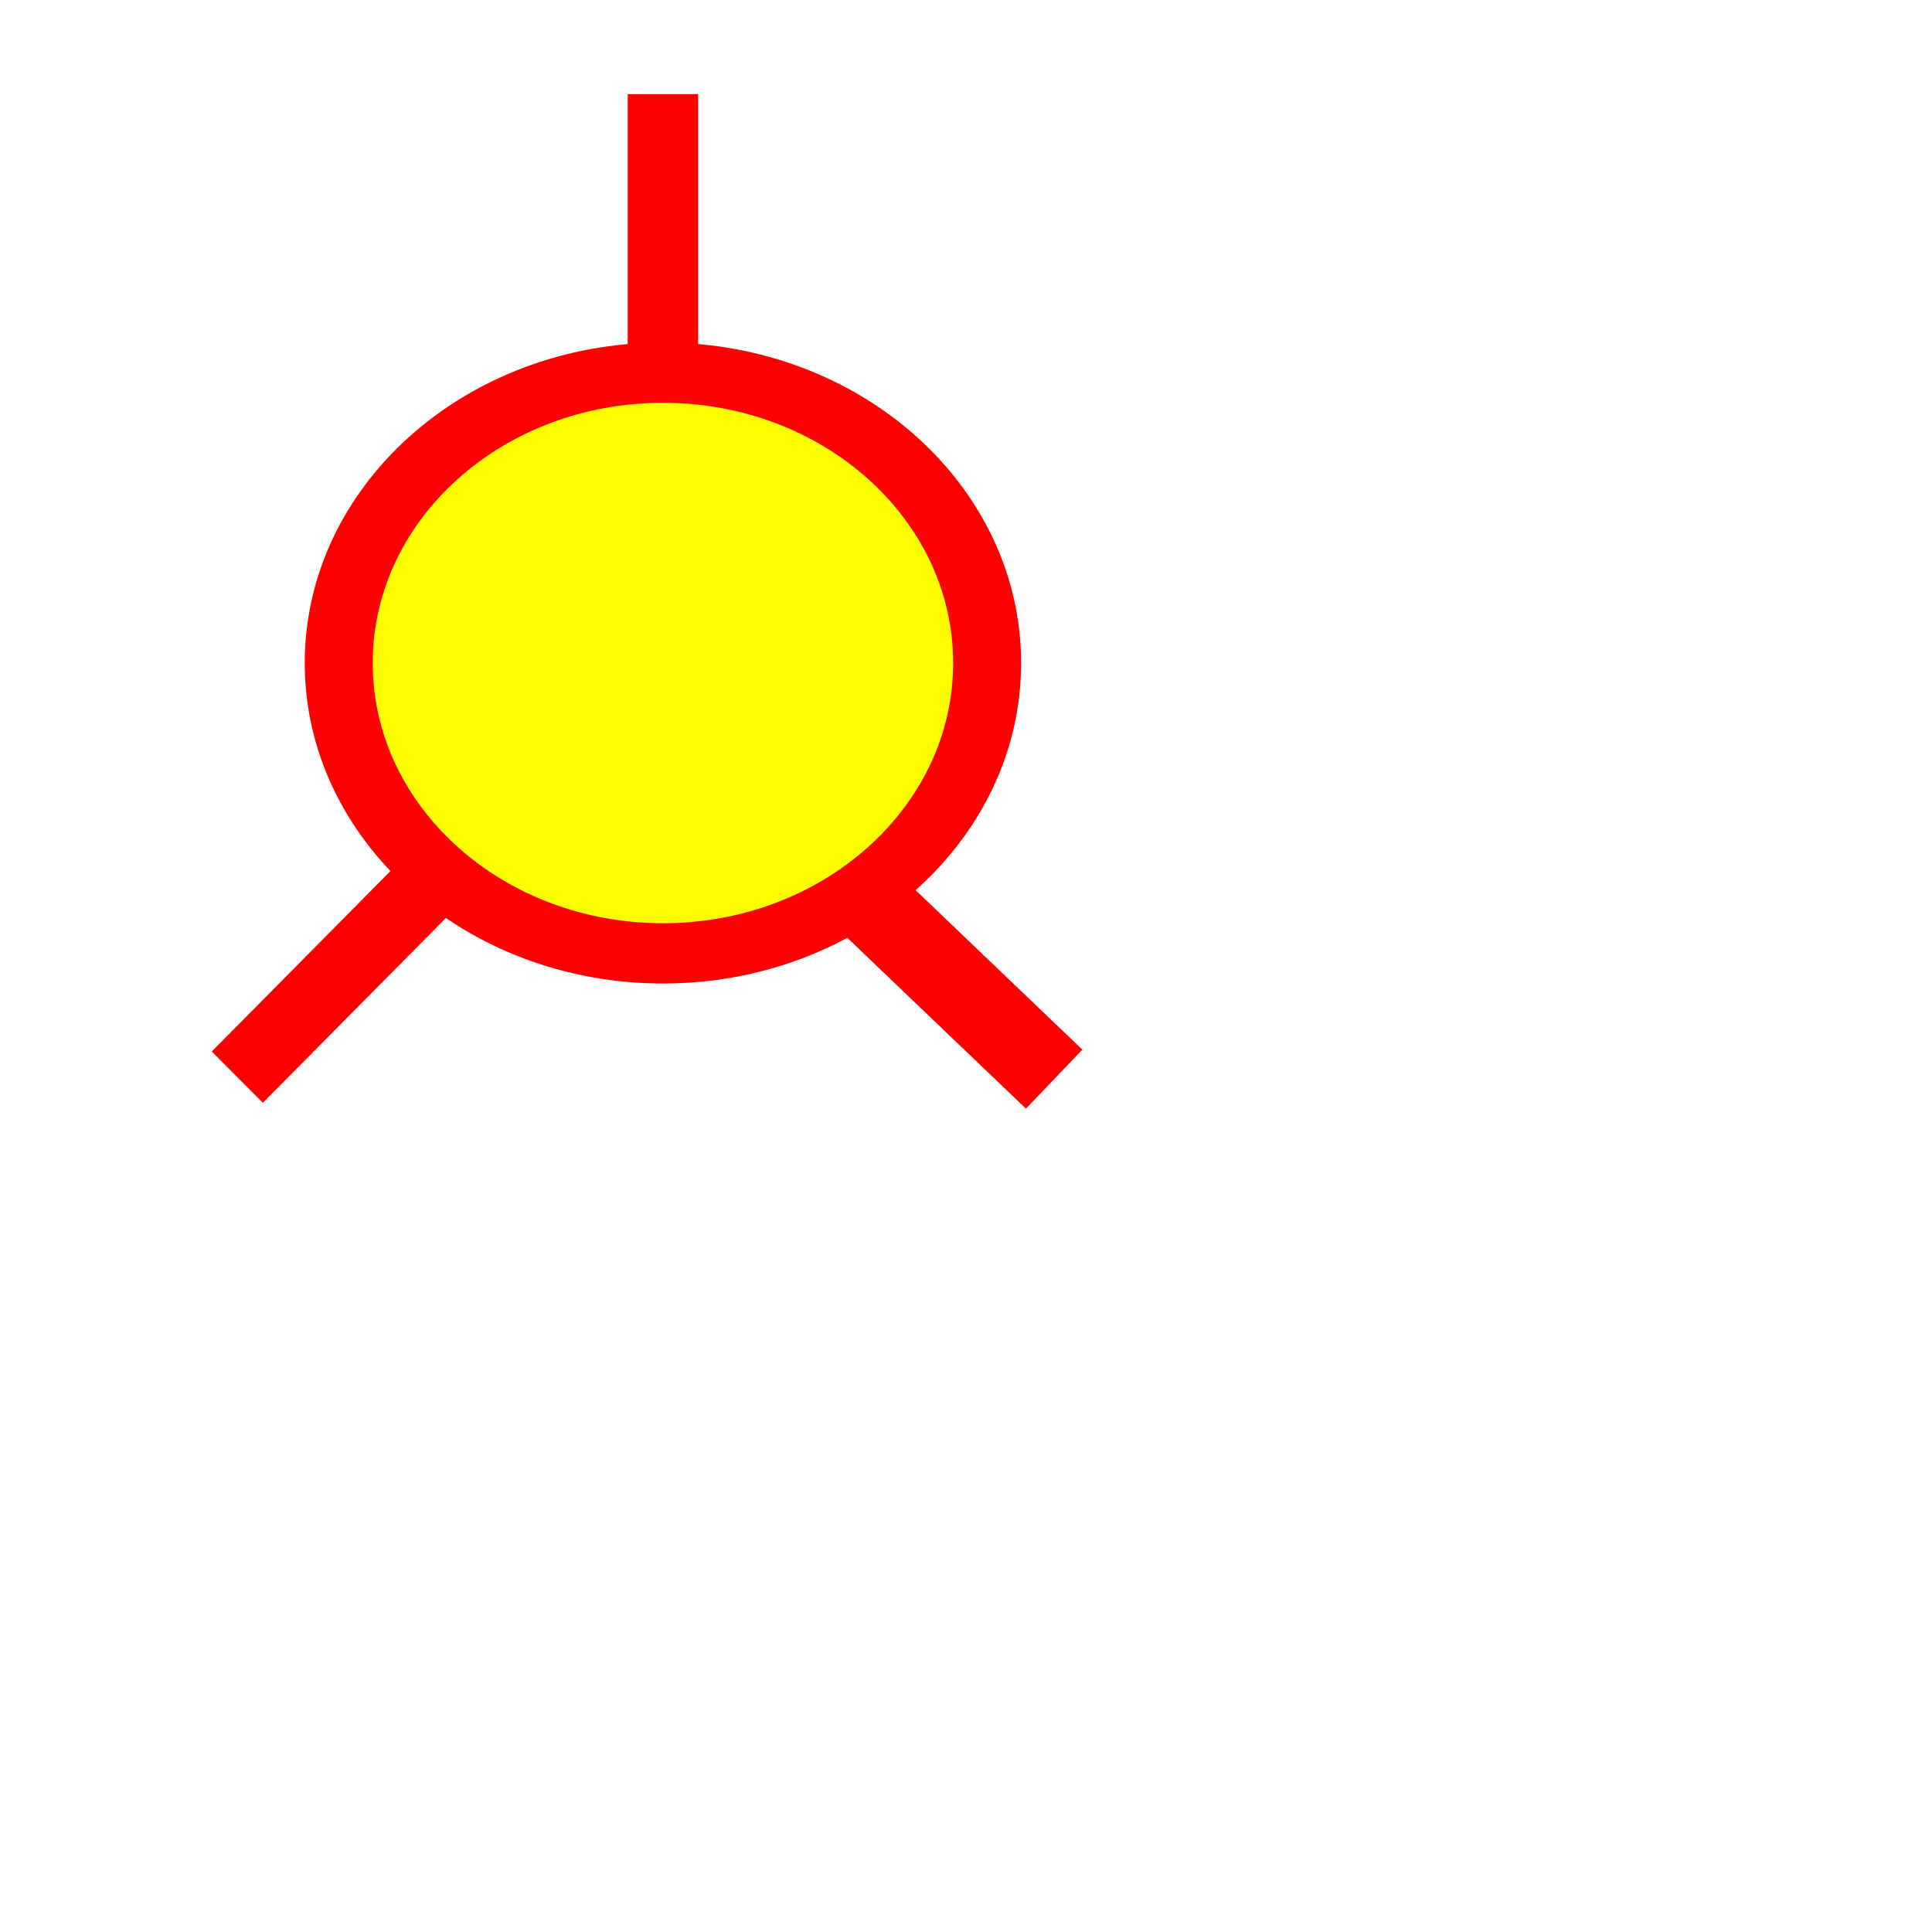
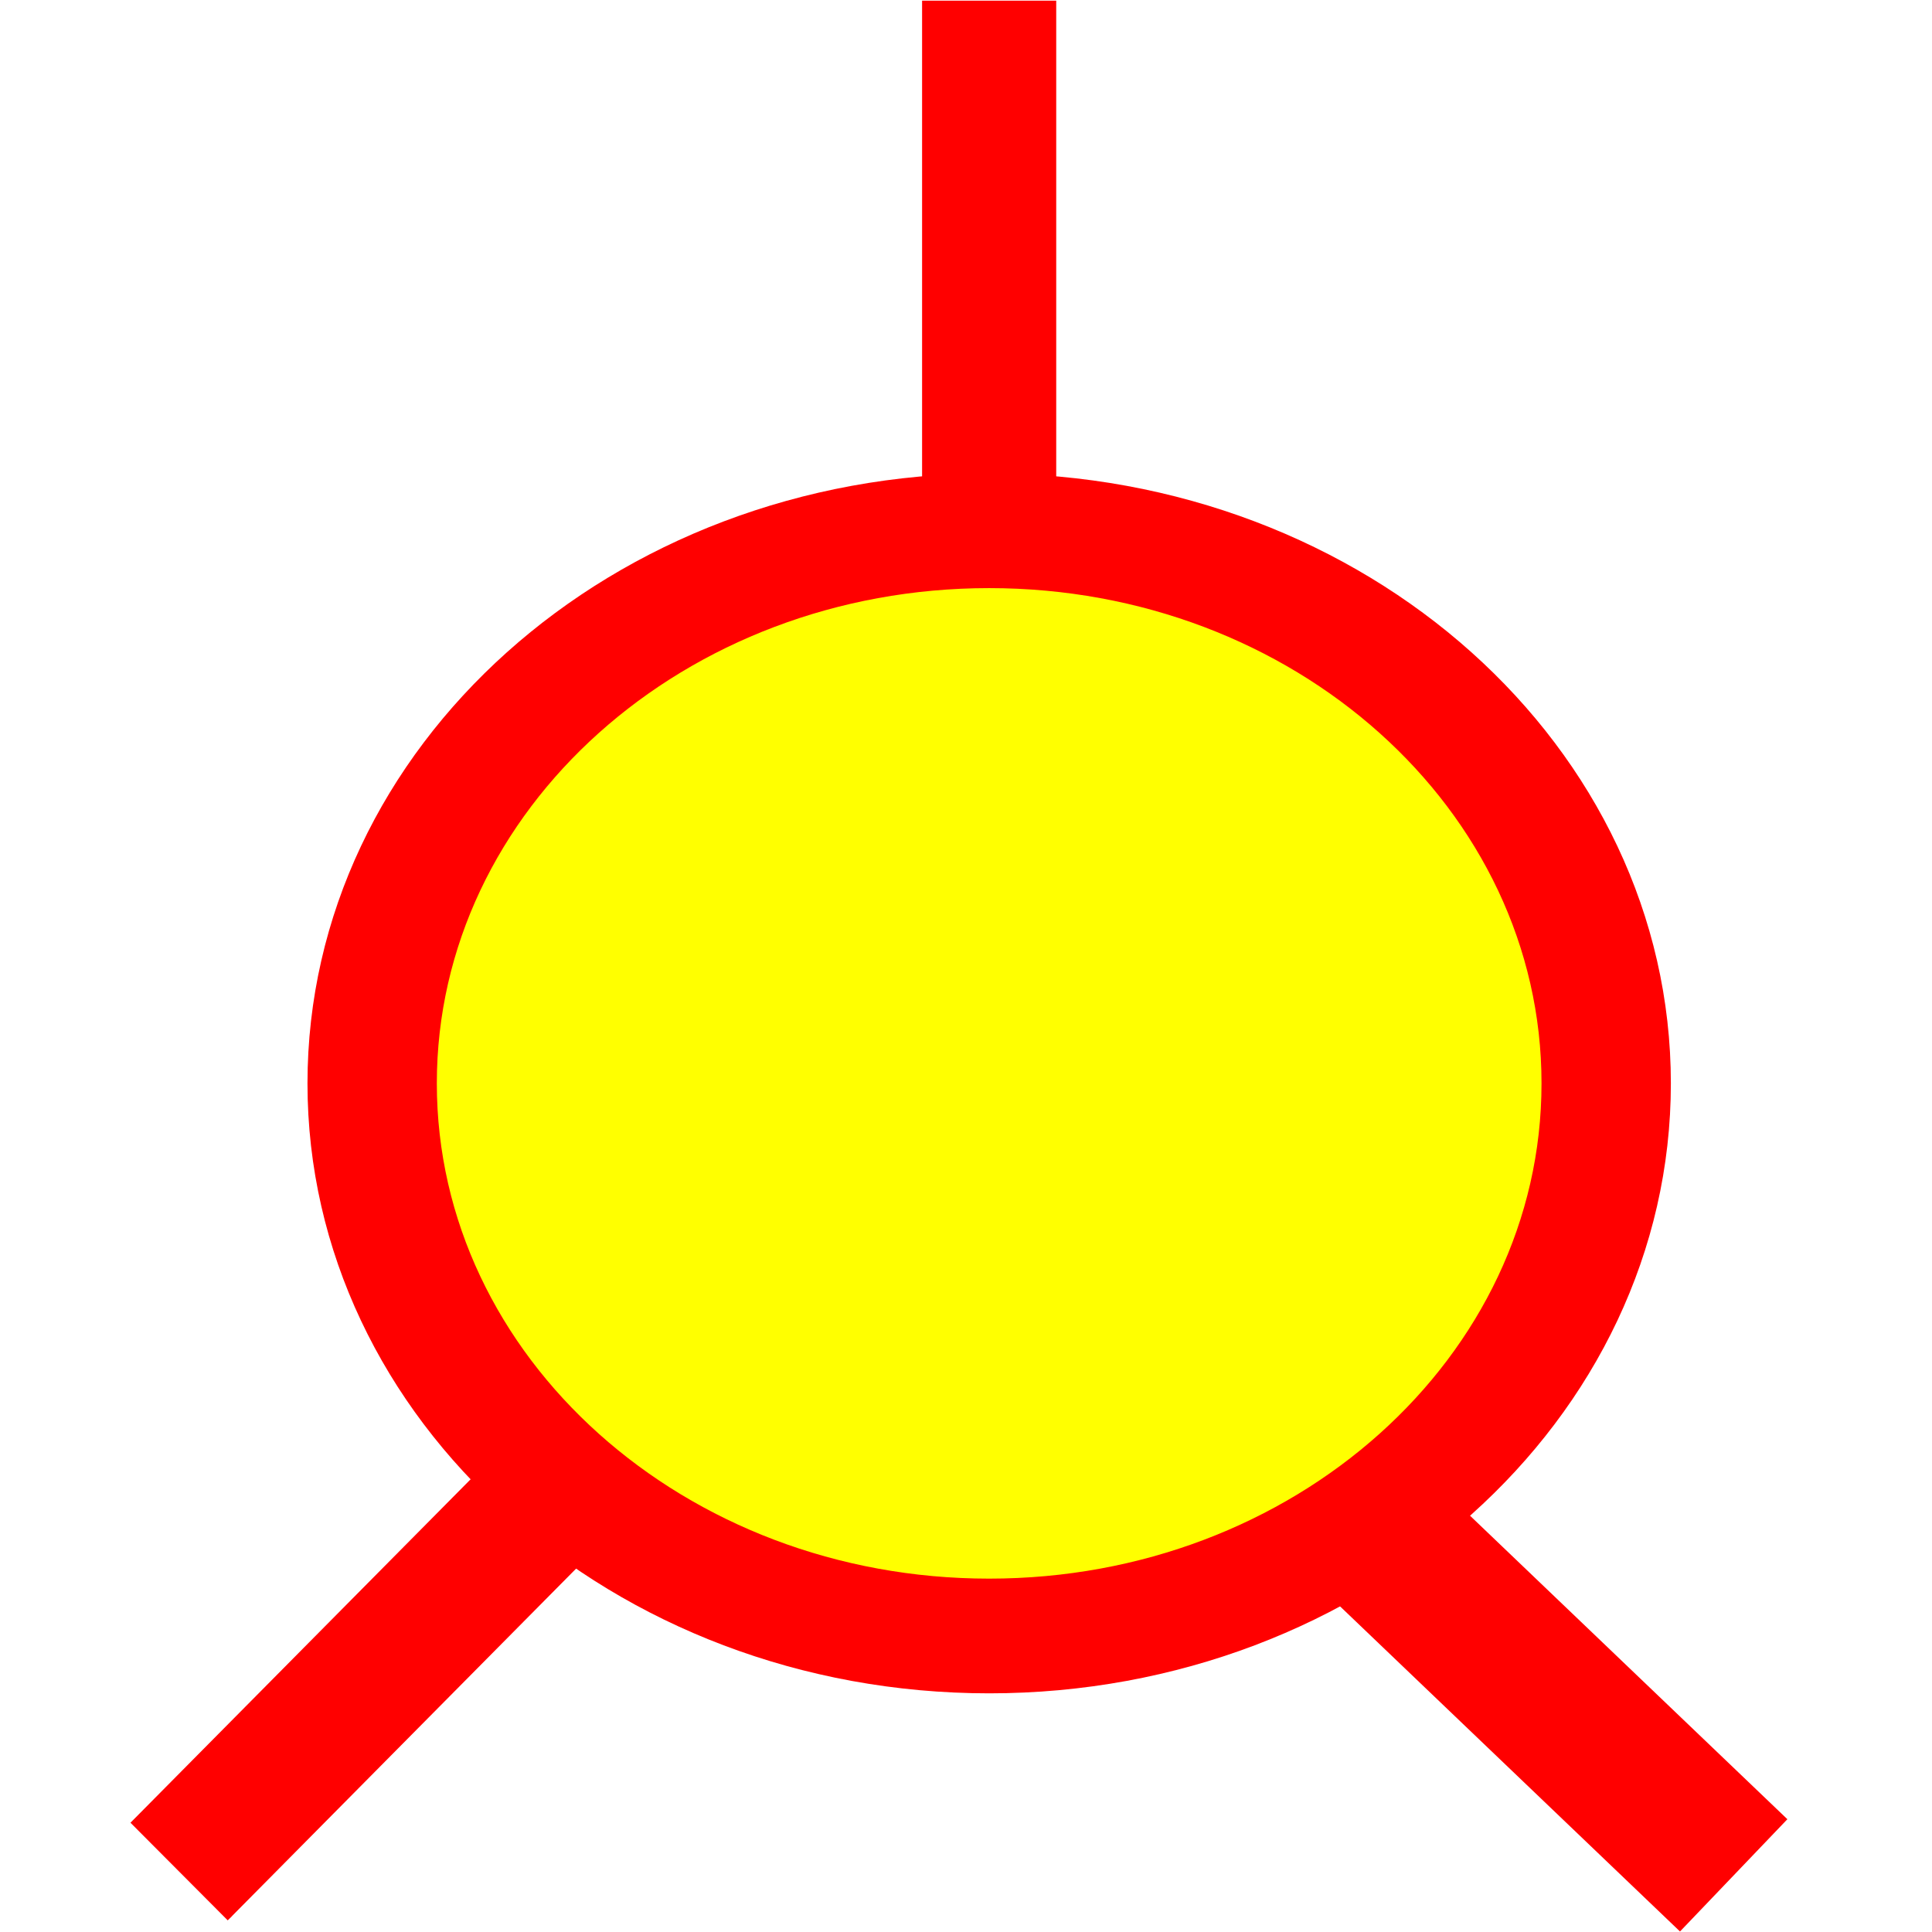
- <svg xmlns="http://www.w3.org/2000/svg" width="48px" height="48px" id="svg1930">
+ <svg xmlns="http://www.w3.org/2000/svg" width="25.22" height="25.219" id="svg1930" version="1.1">
  <defs id="defs1932" />
-   <g id="layer1">
-     <path style="fill:yellow;fill-opacity:1;fill-rule:evenodd;stroke:red;stroke-width:6.551;stroke-dasharray:none;stroke-opacity:1" id="path863" d="M 94.688 39.375 A 31.25 31.562 0 1 1  32.188,39.375 A 31.25 31.562 0 1 1  94.688 39.375 z" transform="matrix(0.257743,0,0,0.228556,0.119829,7.473148)" />
-     <path style="fill:red;fill-rule:evenodd;stroke:red;stroke-width:1.751;stroke-linecap:butt;stroke-linejoin:miter;stroke-miterlimit:4;stroke-dasharray:none;stroke-opacity:1" d="M 16.47,2.339 C 16.47,9.811 16.47,9.811 16.47,9.811 L 16.47,9.811" id="path2823" />
-     <path style="fill:red;fill-rule:evenodd;stroke:red;stroke-width:1.799;stroke-linecap:butt;stroke-linejoin:miter;stroke-miterlimit:4;stroke-dasharray:none;stroke-opacity:1" d="M 11.27,21.335 L 5.9,26.757 L 5.957,26.701" id="path3714" />
-     <path style="fill:red;fill-rule:evenodd;stroke:red;stroke-width:2.028;stroke-linecap:butt;stroke-linejoin:miter;stroke-miterlimit:4;stroke-dasharray:none;stroke-opacity:1" d="M 21.051,21.896 L 26.19,26.811 L 26.19,26.811" id="path4609" />
+   <g id="layer1" transform="translate(-3.84375,-22.1875)">
+     <path style="fill:#ffff00;fill-opacity:1;fill-rule:evenodd;stroke:#ff0000;stroke-width:6.551;stroke-opacity:1;stroke-dasharray:none" id="path863" d="m 94.688,39.375 a 31.25,31.562 0 1 1 -62.5,0 31.25,31.562 0 1 1 62.5,0 z" transform="matrix(0.257743,0,0,0.228556,0.4055424,27.33029)" />
+     <path style="fill:#ff0000;fill-rule:evenodd;stroke:#ff0000;stroke-width:1.751;stroke-linecap:butt;stroke-linejoin:miter;stroke-miterlimit:4;stroke-opacity:1;stroke-dasharray:none" d="m 16.756,22.196 c 0,7.471 0,7.471 0,7.471 l 0,0" id="path2823" />
+     <path style="fill:#ff0000;fill-rule:evenodd;stroke:#ff0000;stroke-width:1.799;stroke-linecap:butt;stroke-linejoin:miter;stroke-miterlimit:4;stroke-opacity:1;stroke-dasharray:none" d="m 11.556,41.192 -5.37,5.422 0.057,-0.056" id="path3714" />
+     <path style="fill:#ff0000;fill-rule:evenodd;stroke:#ff0000;stroke-width:2.028;stroke-linecap:butt;stroke-linejoin:miter;stroke-miterlimit:4;stroke-opacity:1;stroke-dasharray:none" d="m 21.336,41.753 5.139,4.915 0,0" id="path4609" />
  </g>
</svg>
